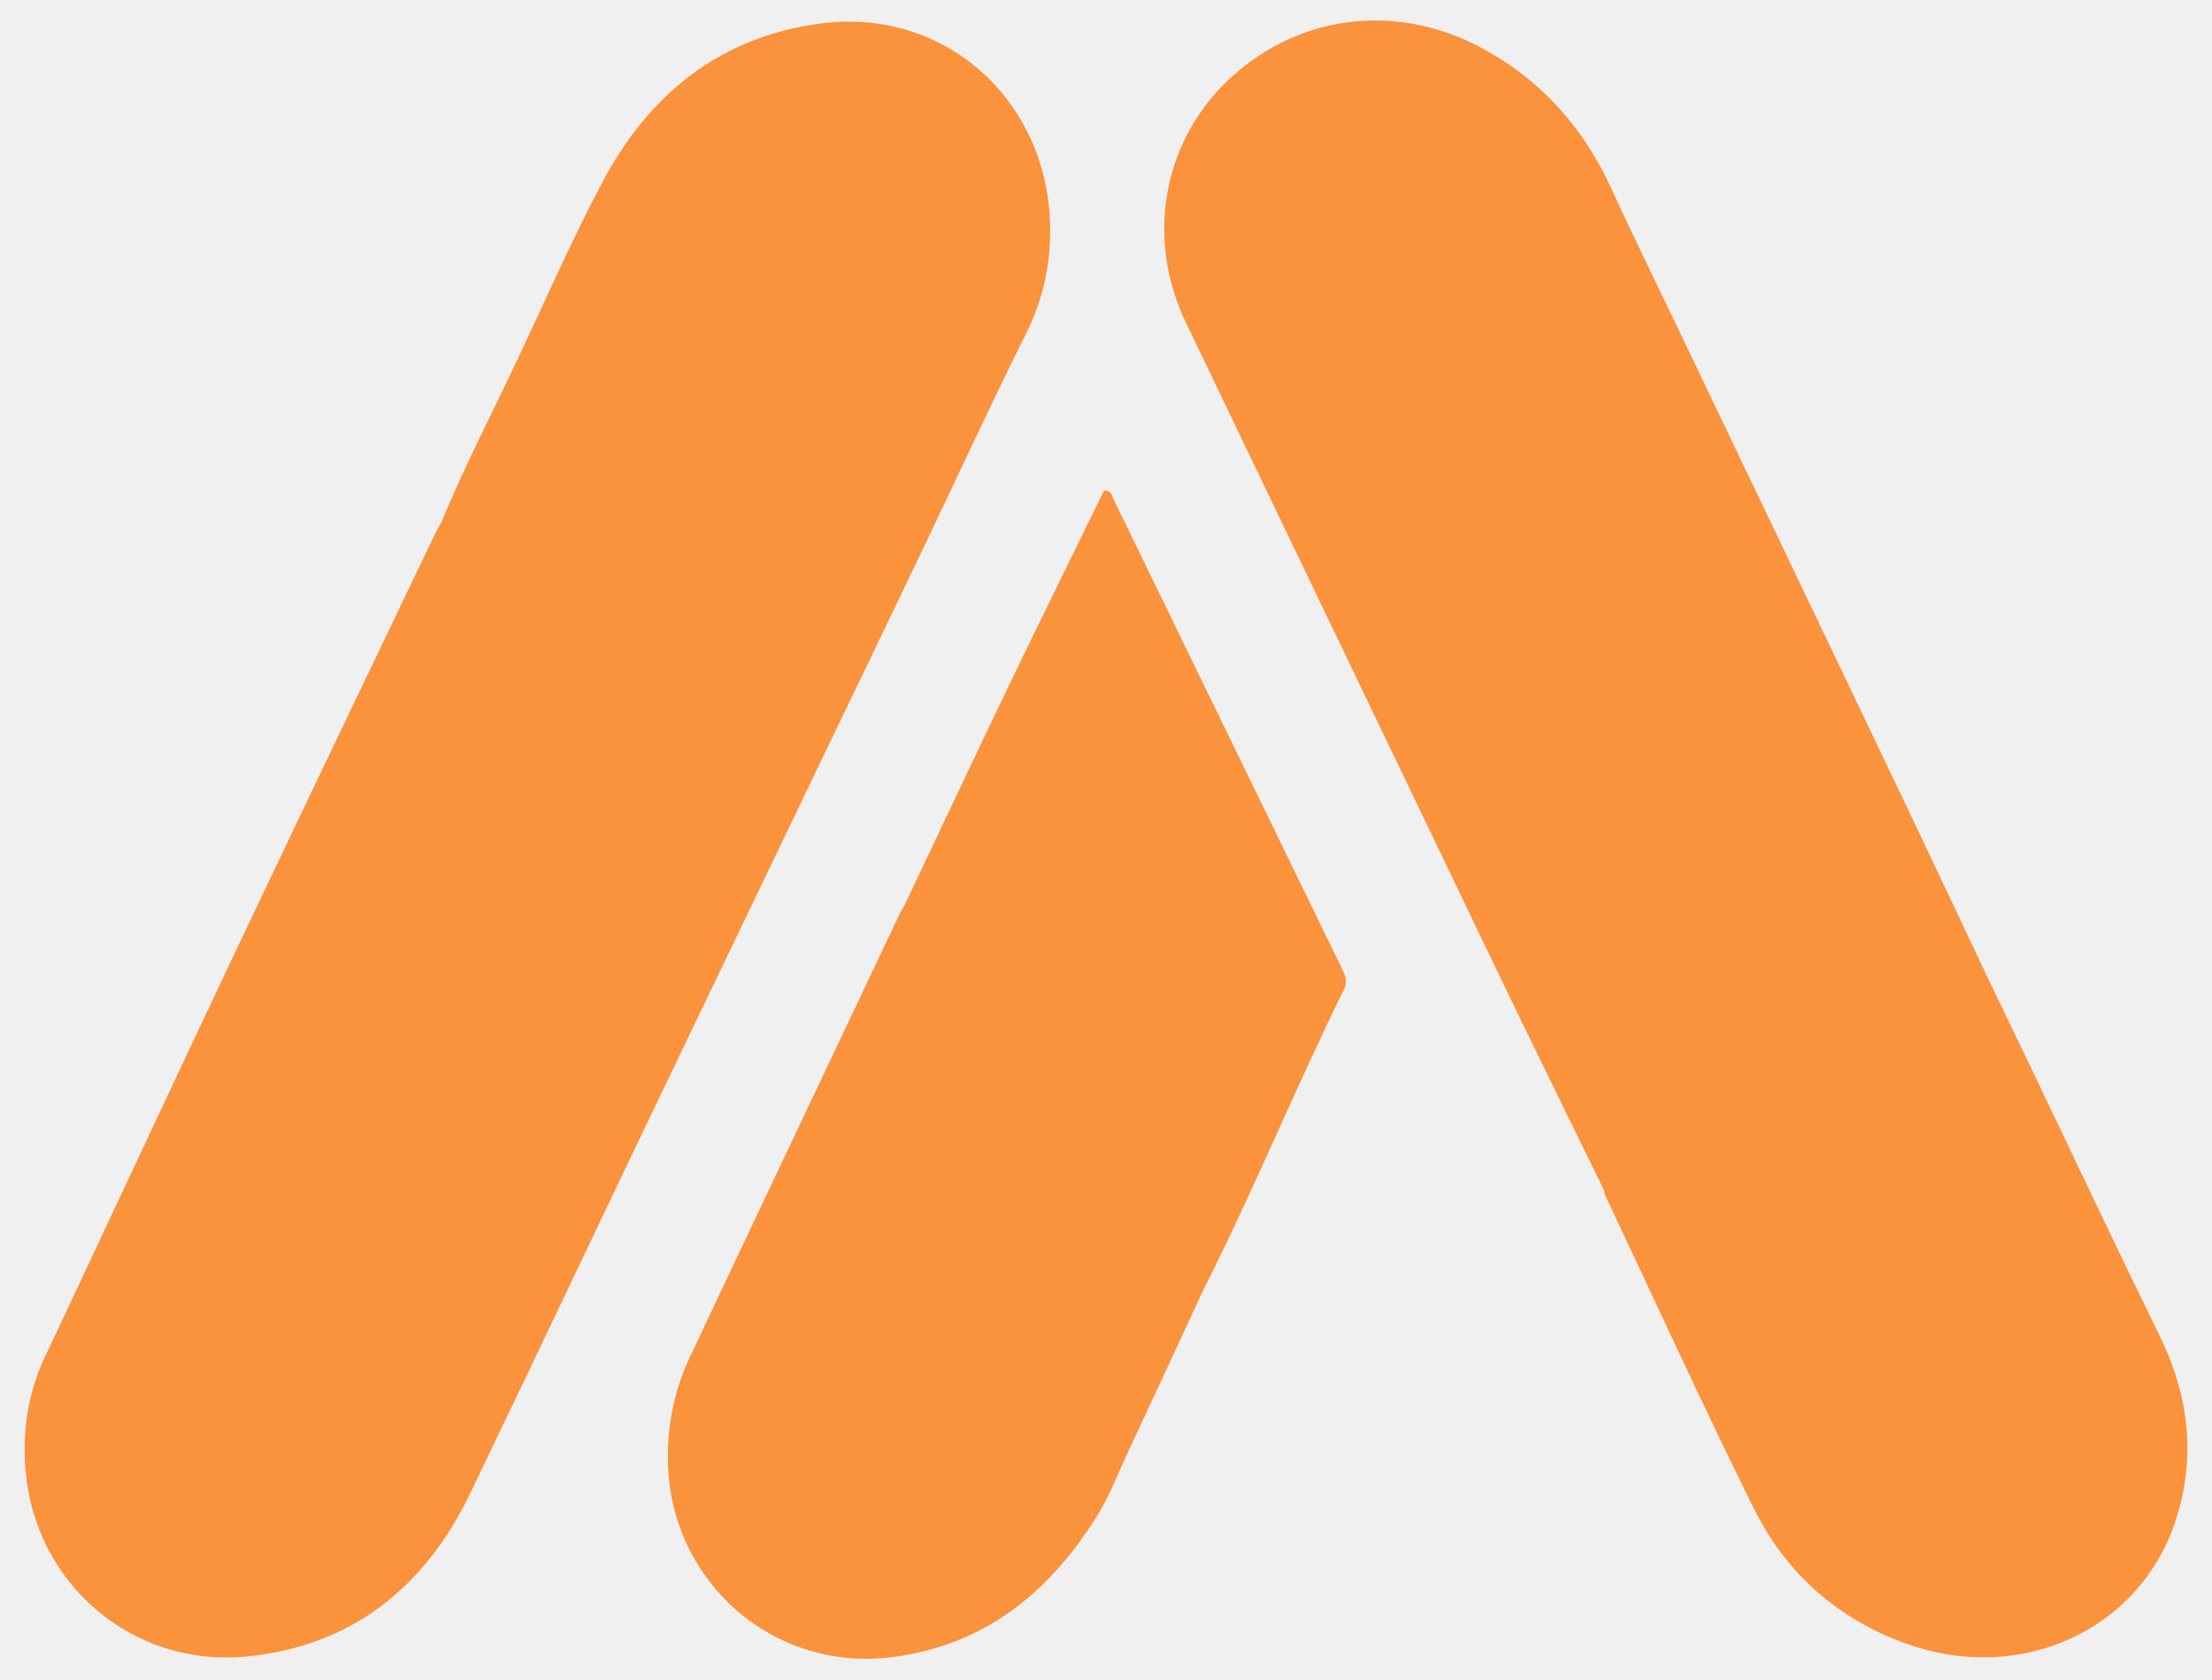
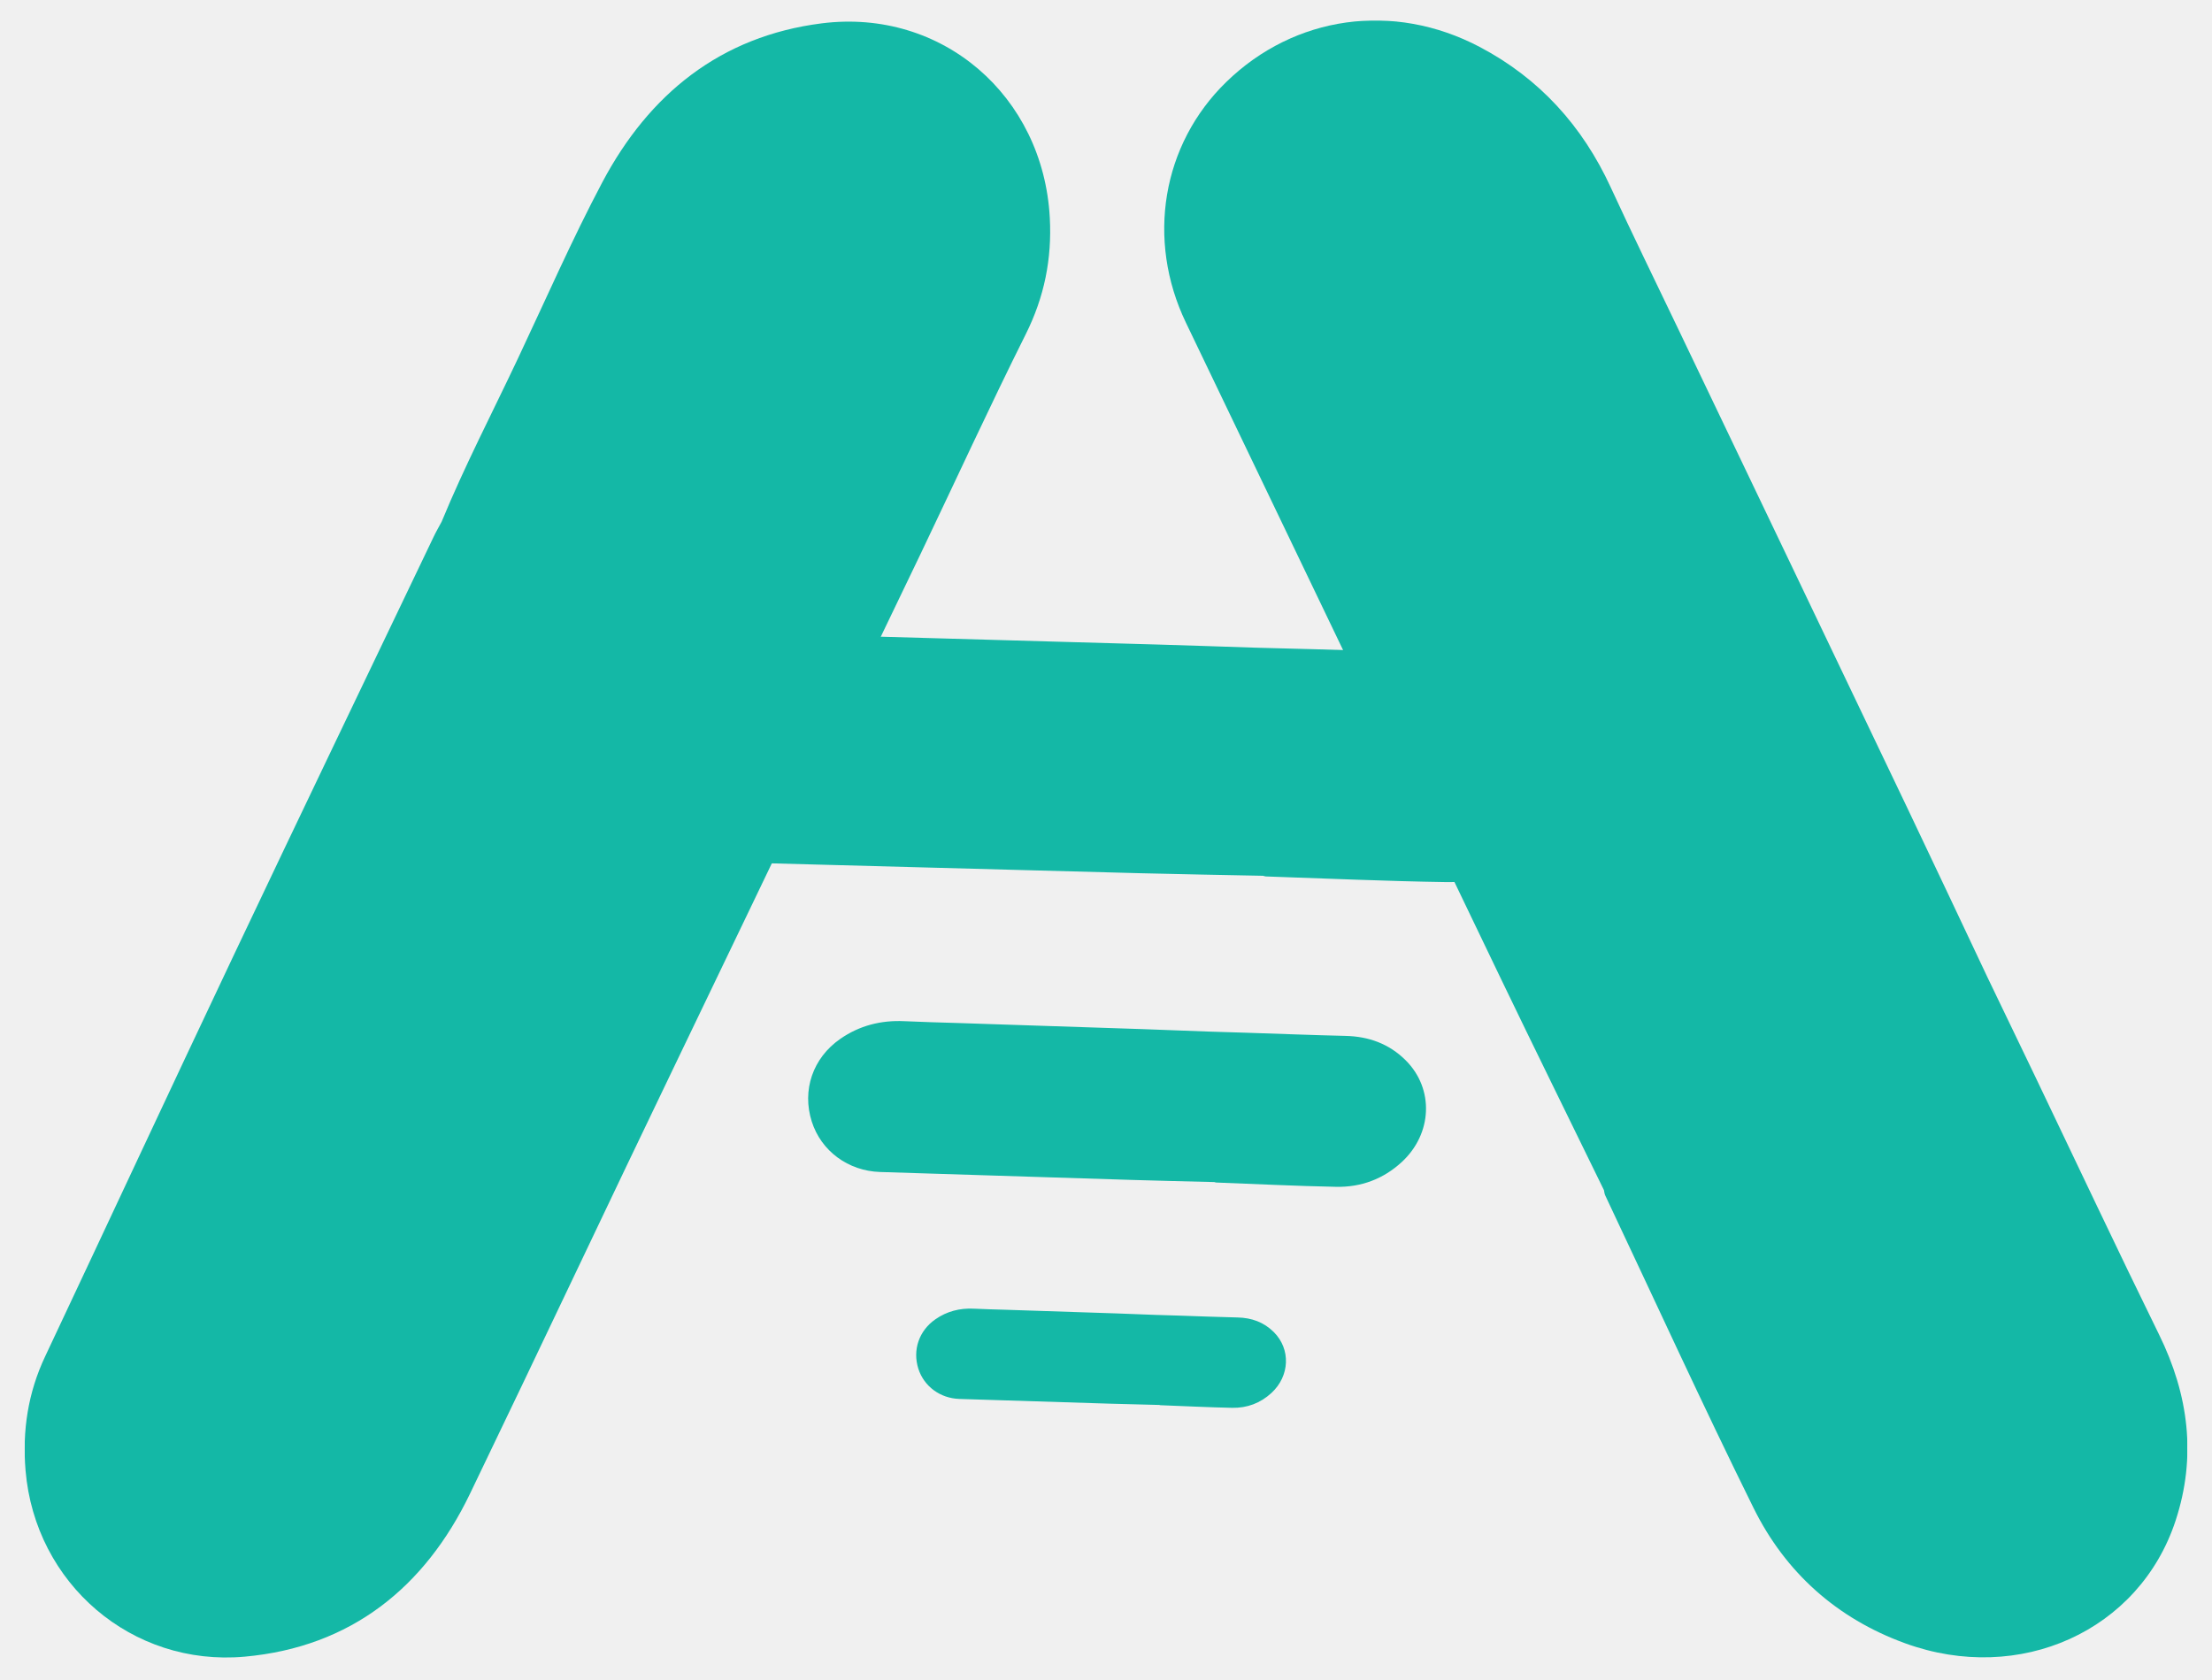
<svg xmlns="http://www.w3.org/2000/svg" width="54" height="41" viewBox="0 0 54 41" fill="none">
-   <g clip-path="url(#clip0_5_337)">
-     <path d="M19.972 18.725C20.807 16.989 21.645 15.254 22.477 13.517C23.331 11.73 24.157 9.93 25.041 8.16C25.495 7.251 25.682 6.321 25.628 5.316C25.468 2.342 23.002 0.199 20.06 0.57C17.59 0.883 15.845 2.297 14.704 4.45C13.962 5.852 13.325 7.309 12.648 8.744C12.021 10.074 11.341 11.379 10.781 12.739C10.713 12.866 10.64 12.991 10.579 13.121C8.955 16.516 7.324 19.908 5.713 23.308C4.166 26.573 2.642 29.85 1.102 33.118C0.683 34.006 0.542 34.933 0.624 35.905C0.858 38.666 3.218 40.695 5.97 40.449C8.575 40.215 10.375 38.748 11.47 36.478C13.177 32.938 14.85 29.379 16.556 25.838C17.697 23.468 18.833 21.097 19.972 18.726V18.725Z" fill="#FB923C" style="fill:#FB923C;fill:color(display-p3 0.984 0.573 0.235);fill-opacity:1;" />
-     <path d="M52.708 32.585C51.685 30.501 50.697 28.399 49.694 26.305C49.303 25.49 48.91 24.675 48.518 23.86C47.865 22.481 47.217 21.098 46.559 19.72C44.694 15.813 42.824 11.909 40.956 8.004C40.41 6.862 39.851 5.724 39.321 4.573C38.631 3.075 37.58 1.913 36.121 1.145C34.013 0.036 31.603 0.381 29.938 2C28.366 3.527 27.979 5.855 28.951 7.878C31.513 13.211 34.068 18.546 36.631 23.877C37.464 25.609 38.314 27.331 39.156 29.058C39.166 29.1 39.168 29.146 39.186 29.184C40.389 31.731 41.56 34.294 42.808 36.818C43.586 38.392 44.841 39.515 46.506 40.121C49.308 41.142 52.227 39.818 53.111 37.128C53.625 35.563 53.431 34.057 52.709 32.585H52.708Z" fill="#FB923C" style="fill:#FB923C;fill:color(display-p3 0.984 0.573 0.235);fill-opacity:1;" />
-     <path d="M27.192 12.207C27.147 12.115 27.14 11.972 26.954 11.975C26.179 13.562 25.391 15.153 24.622 16.753C23.765 18.536 22.924 20.326 22.076 22.113C22.047 22.163 22.012 22.21 21.987 22.262C20.27 25.888 18.548 29.512 16.838 33.142C16.458 33.951 16.284 34.811 16.306 35.711C16.376 38.644 18.903 40.837 21.798 40.458C24.042 40.164 25.614 38.883 26.778 37.018C27.099 36.503 27.31 35.933 27.567 35.387C28.175 34.092 28.774 32.793 29.375 31.496C30.596 29.084 31.617 26.578 32.811 24.152C32.901 23.968 32.845 23.828 32.767 23.666C30.908 19.847 29.052 16.026 27.193 12.208L27.192 12.207Z" fill="#FB923C" style="fill:#FB923C;fill:color(display-p3 0.984 0.573 0.235);fill-opacity:1;" />
+   <g clip-path="url(#clip0_17_2)">
+     <mask id="mask0_17_2" style="mask-type:luminance" maskUnits="userSpaceOnUse" x="0" y="0" width="54" height="41">
+       <path d="M53.399 0.5H0.601V40.5H53.399V0.5Z" fill="white" />
+     </mask>
+     <g mask="url(#mask0_17_2)">
+       <path d="M19.972 18.725C20.807 16.989 21.645 15.254 22.477 13.517C23.331 11.73 24.157 9.93 25.041 8.16C25.495 7.251 25.682 6.321 25.628 5.316C25.468 2.342 23.002 0.199 20.06 0.57C17.59 0.883 15.845 2.297 14.704 4.45C13.962 5.852 13.325 7.309 12.648 8.744C12.021 10.074 11.341 11.379 10.781 12.739C10.713 12.866 10.64 12.991 10.579 13.121C8.955 16.516 7.324 19.908 5.713 23.308C4.166 26.573 2.642 29.85 1.102 33.118C0.683 34.006 0.542 34.933 0.624 35.905C0.858 38.666 3.218 40.695 5.97 40.449C8.575 40.215 10.375 38.748 11.47 36.478C13.177 32.938 14.85 29.379 16.556 25.838C17.697 23.468 18.833 21.096 19.972 18.725Z" fill="#14B8A6" />
+       <path d="M52.708 32.585C51.685 30.501 50.697 28.399 49.694 26.305C49.303 25.49 48.91 24.675 48.518 23.86C47.865 22.481 47.217 21.098 46.559 19.72C44.694 15.813 42.824 11.909 40.956 8.004C40.41 6.862 39.851 5.724 39.321 4.573C38.631 3.075 37.58 1.913 36.121 1.145C34.013 0.036 31.603 0.381 29.938 2C28.366 3.527 27.979 5.855 28.951 7.878C31.513 13.211 34.068 18.546 36.631 23.877C37.464 25.609 38.314 27.331 39.156 29.058C39.166 29.1 39.168 29.146 39.186 29.184C40.389 31.731 41.56 34.294 42.808 36.818C43.586 38.392 44.841 39.515 46.506 40.121C49.308 41.142 52.227 39.818 53.111 37.128C53.625 35.563 53.431 34.057 52.708 32.585Z" fill="#14B8A6" />
+     </g>
+     <path d="M32.845 25.292C32.039 25.273 31.233 25.241 30.428 25.215C30.114 25.205 29.8 25.196 29.487 25.186C28.957 25.167 28.428 25.145 27.898 25.127C26.396 25.077 24.895 25.028 23.393 24.978C22.953 24.964 22.514 24.954 22.074 24.933C21.502 24.906 20.978 25.042 20.513 25.365C19.841 25.831 19.574 26.62 19.817 27.383C20.046 28.104 20.708 28.591 21.487 28.615C23.539 28.679 25.592 28.746 27.644 28.809C28.31 28.83 28.977 28.844 29.644 28.861C29.658 28.864 29.673 28.871 29.687 28.872C30.664 28.909 31.641 28.958 32.618 28.977C33.228 28.99 33.771 28.785 34.218 28.374C34.97 27.682 35.014 26.584 34.317 25.889C33.911 25.484 33.414 25.305 32.845 25.292Z" fill="#14B8A6" />
+     <path d="M30.216 32.167C29.734 32.156 29.252 32.137 28.77 32.121C28.582 32.115 28.394 32.109 28.207 32.104C27.89 32.092 27.573 32.079 27.256 32.068C26.357 32.038 25.458 32.009 24.559 31.979C24.297 31.971 24.033 31.965 23.77 31.952C23.428 31.936 23.114 32.017 22.836 32.211C22.434 32.49 22.274 32.962 22.419 33.419C22.557 33.85 22.953 34.141 23.419 34.156C24.647 34.194 25.875 34.234 27.104 34.272C27.502 34.284 27.901 34.293 28.3 34.303C28.309 34.305 28.318 34.309 28.326 34.309C28.911 34.331 29.496 34.361 30.081 34.373C30.445 34.38 30.77 34.258 31.038 34.011C31.488 33.597 31.514 32.94 31.097 32.524C30.854 32.282 30.556 32.175 30.216 32.167Z" fill="#14B8A6" />
+     <path d="M35.68 15.947C34.468 15.926 33.255 15.883 32.043 15.85C31.571 15.837 31.099 15.826 30.627 15.813C29.83 15.787 29.033 15.759 28.236 15.736C25.976 15.671 23.716 15.608 21.457 15.544C20.796 15.526 20.134 15.514 19.473 15.486C18.612 15.449 17.822 15.659 17.12 16.153C16.105 16.865 15.696 18.063 16.056 19.218C16.396 20.309 17.389 21.041 18.561 21.072C21.649 21.154 24.737 21.239 27.825 21.32C28.828 21.346 29.832 21.362 30.835 21.383C30.857 21.388 30.878 21.398 30.901 21.399C32.371 21.448 33.841 21.515 35.311 21.537C36.228 21.551 37.047 21.237 37.723 20.61C38.861 19.555 38.934 17.89 37.89 16.841C37.283 16.231 36.536 15.963 35.68 15.947Z" fill="#14B8A6" />
  </g>
  <defs>
-     <clipPath id="clip0_5_337">
-       <rect width="52.799" height="40" fill="white" style="fill:white;fill-opacity:1;" transform="translate(0.600586 0.5)" />
+     <clipPath id="clip0_17_2">
+       <rect width="54" height="41" fill="white" />
    </clipPath>
  </defs>
</svg>
